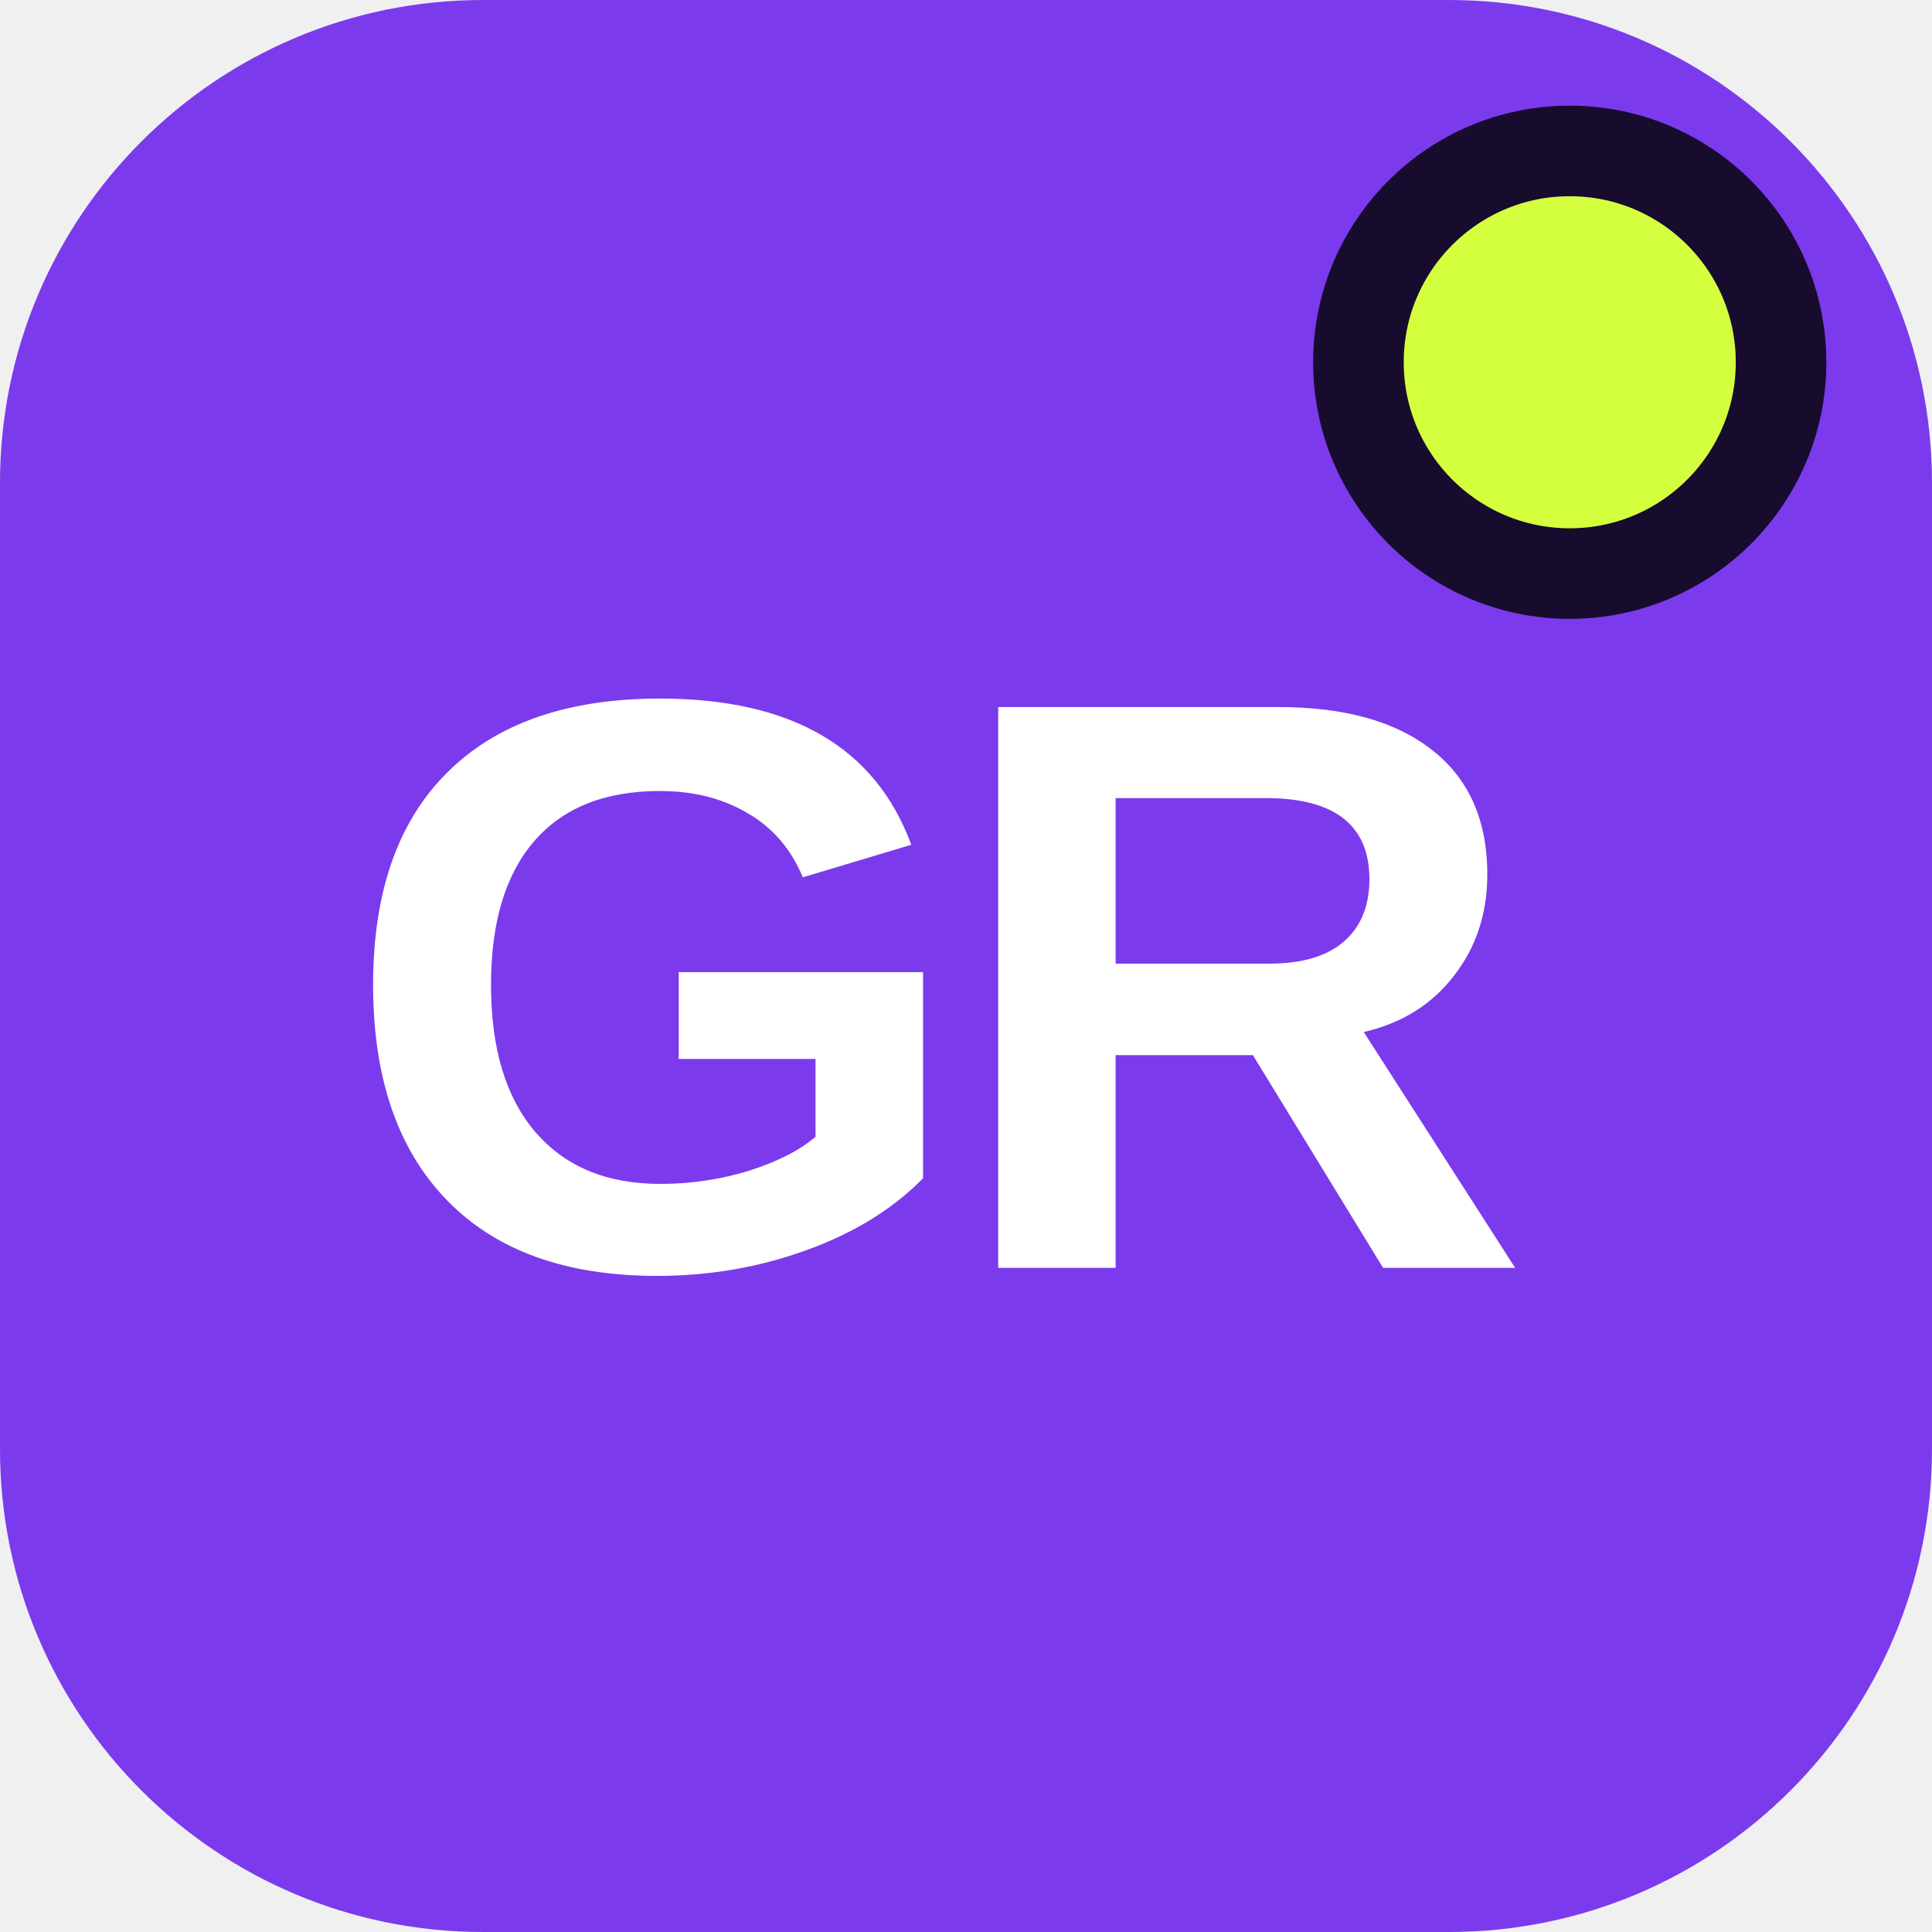
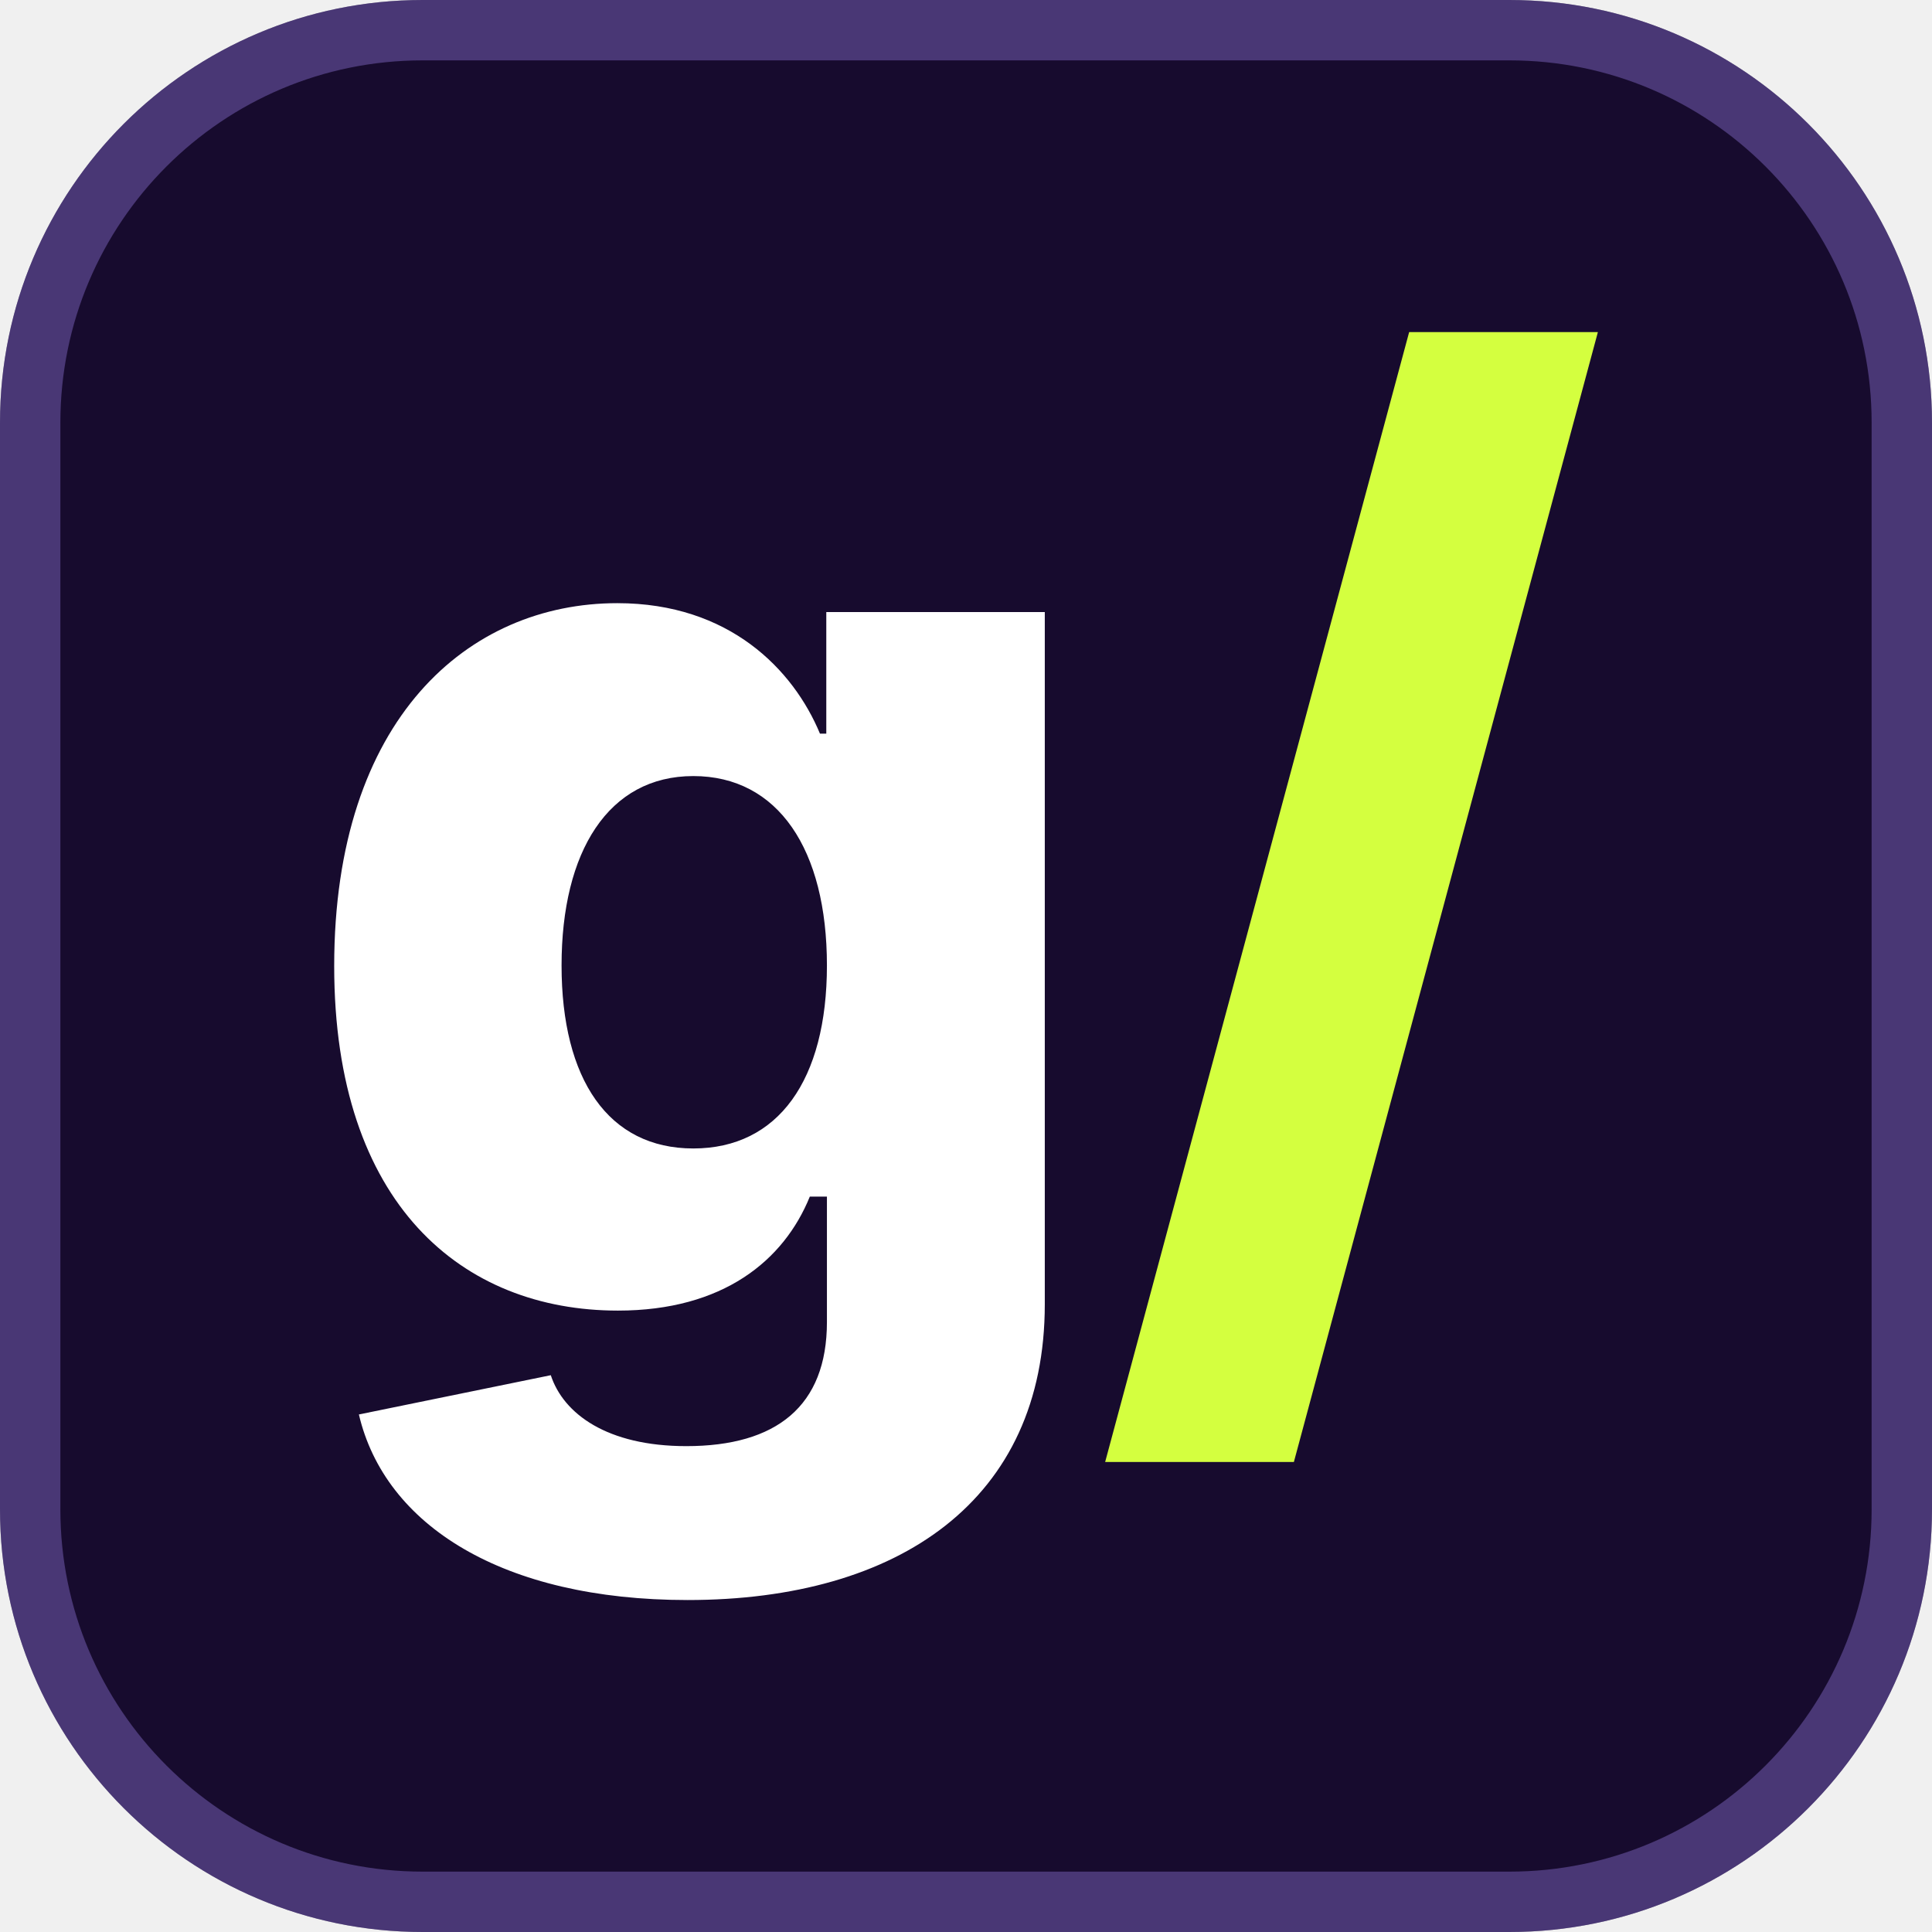
<svg xmlns="http://www.w3.org/2000/svg" viewBox="0 0 64 64">
-   <rect width="64" height="64" rx="16" fill="#7C3AED" />
-   <text x="31" y="42" text-anchor="middle" font-family="Arial, Helvetica, sans-serif" font-size="27" font-weight="800" fill="#FFFFFF" letter-spacing="-1">GR</text>
-   <circle cx="52" cy="12" r="7" fill="#D4FF3F" stroke="#170B2E" stroke-width="3" />
+   <rect width="64" height="64" rx="14" fill="#170B2E" />
+   <rect x="1" y="1" width="62" height="62" rx="13" fill="none" stroke="#A78BFA" stroke-opacity=".35" stroke-width="2" />
+   <path transform="translate(9.56 43.73) scale(0.02098 -0.02098)" fill="#FFFFFF" d="M630 -442C964 -442 1194 -284 1194 25V1118H849V926H839C797 1027 696 1132 519 1132C284 1132 72 950 72 559C72 182 275 15 520 15C686 15 782 94 823 195H850V-3C850 -136 770 -199 628 -199C503 -199 434 -148 414 -87L111 -149C152 -324 338 -442 630 -442ZM639 271C505 271 431 380 431 560C431 740 505 859 639 859C773 859 850 743 850 560C850 379 773 271 639 271Z" />
+   <path transform="translate(36.19 43.73) scale(0.02098 -0.02098)" fill="#D4FF3F" d="M798 1560H500L20 -224H318Z" />
</svg>
